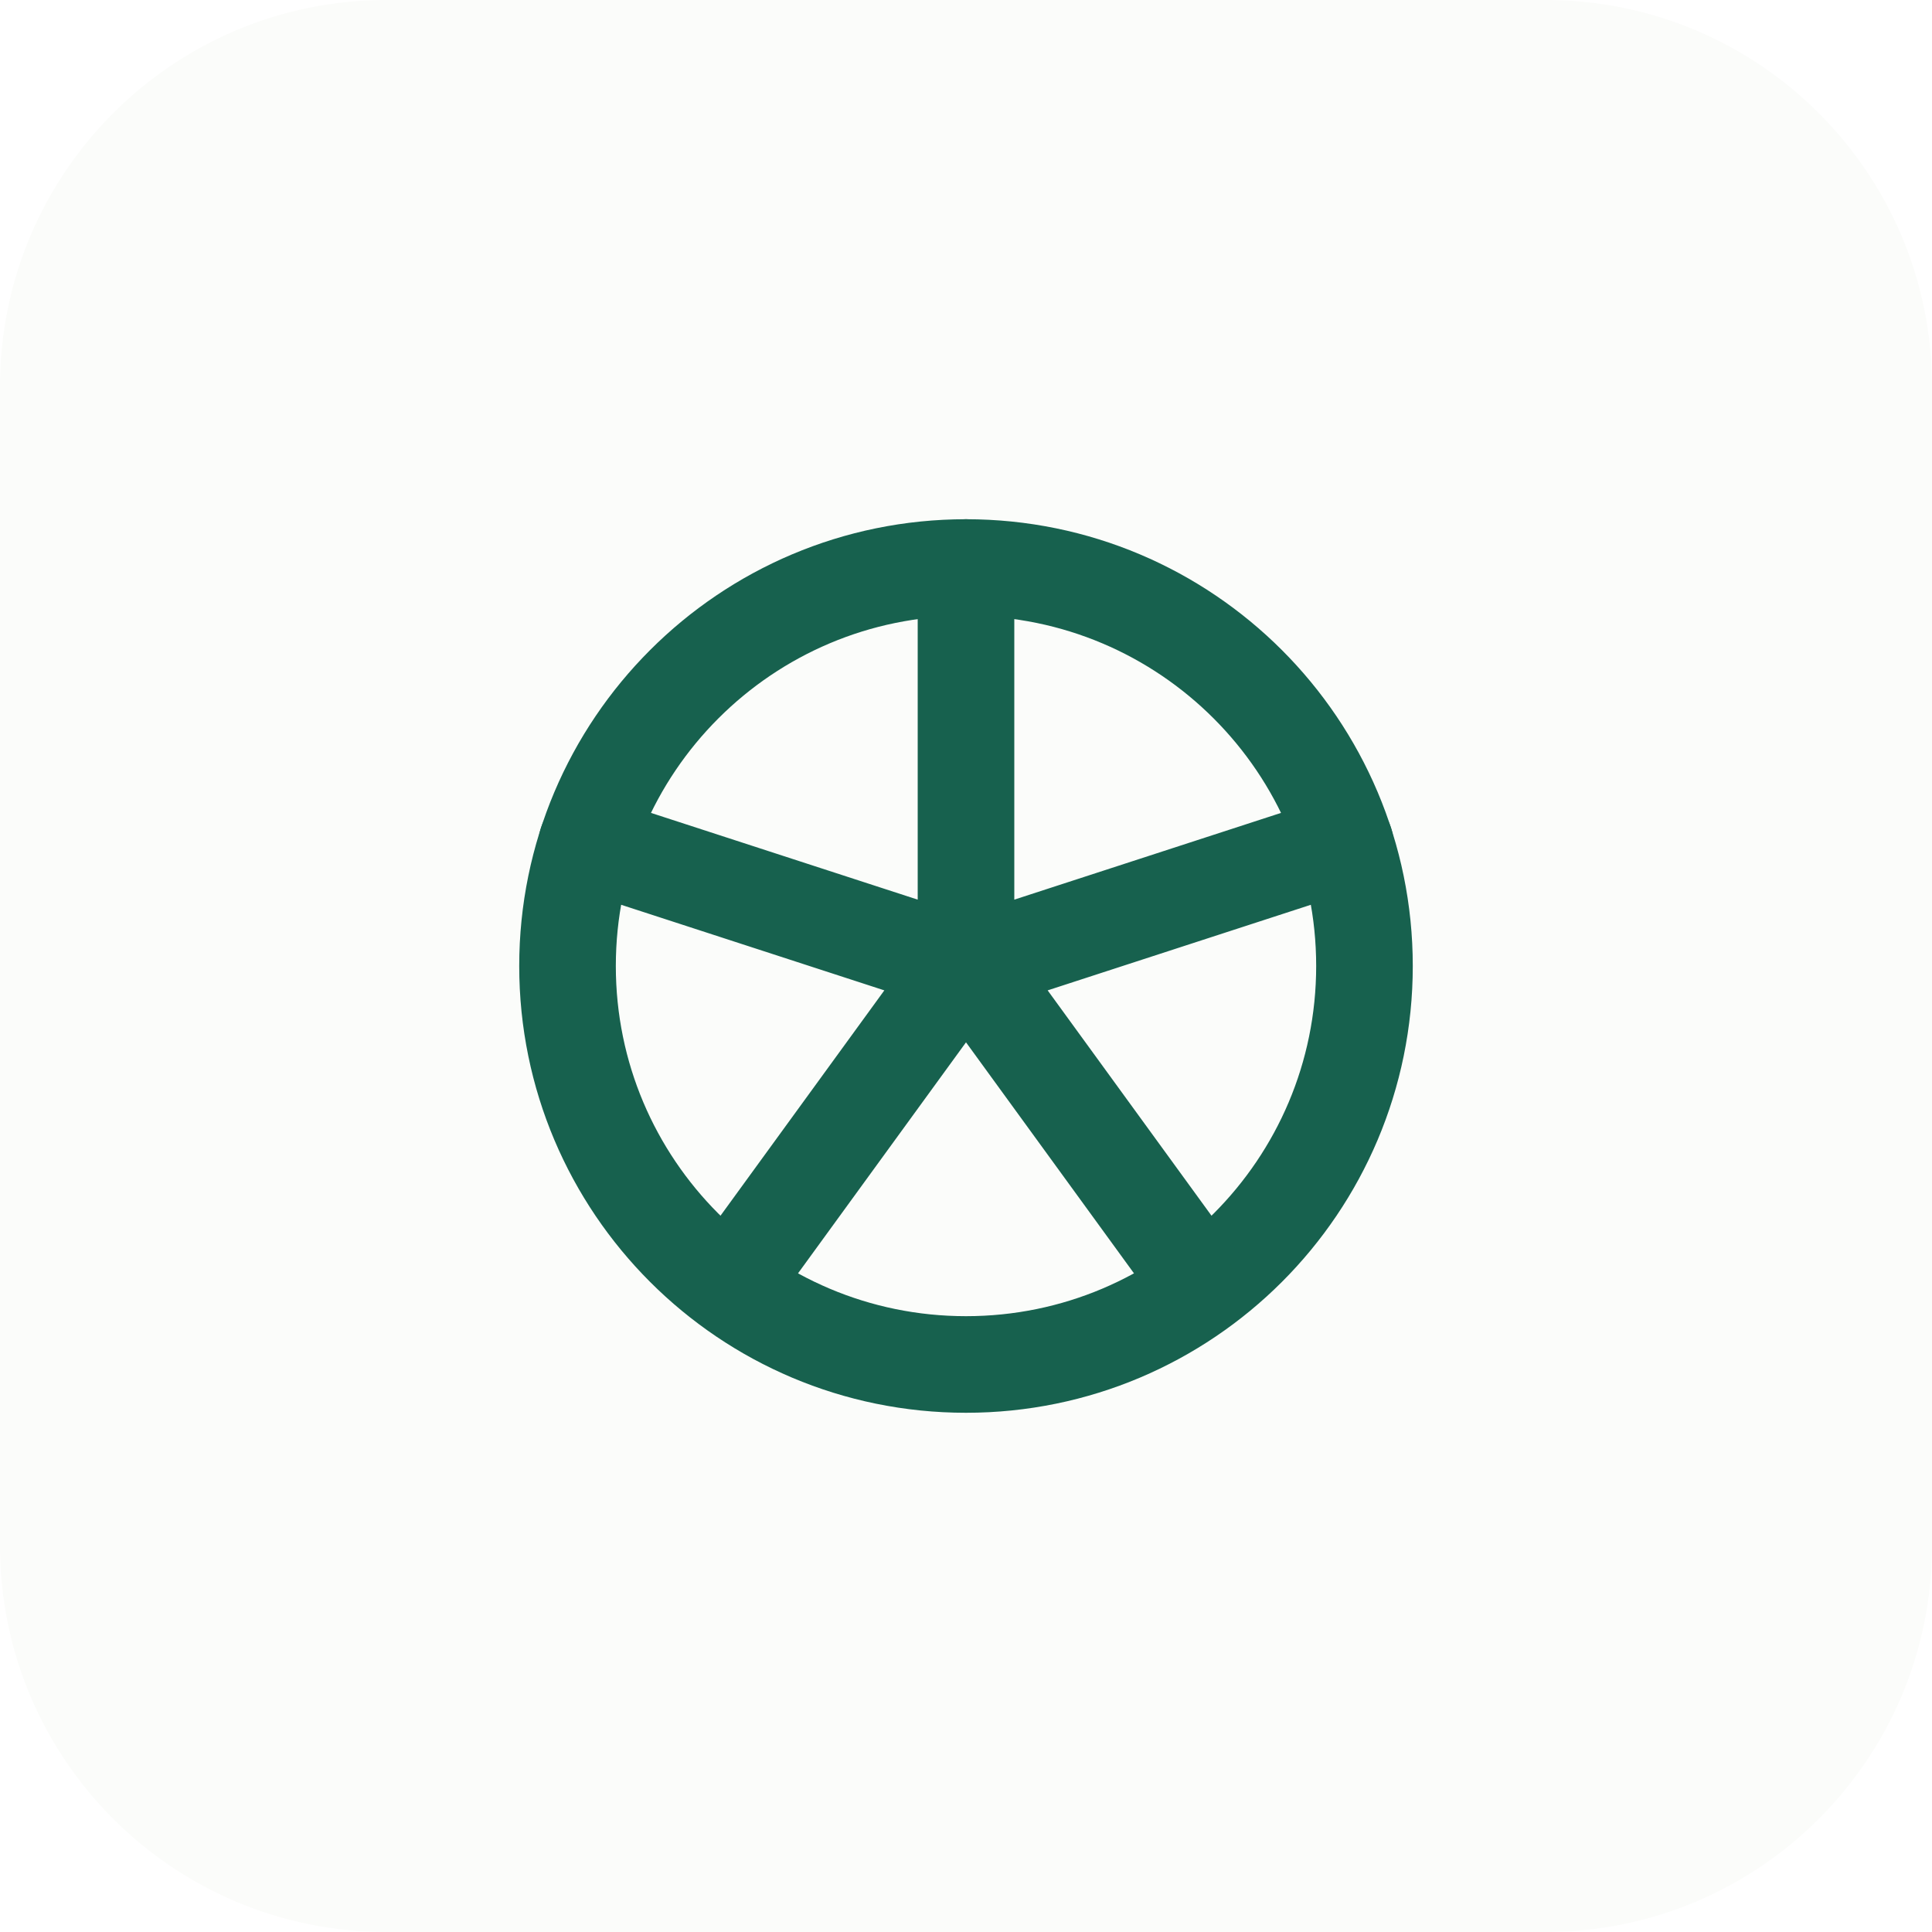
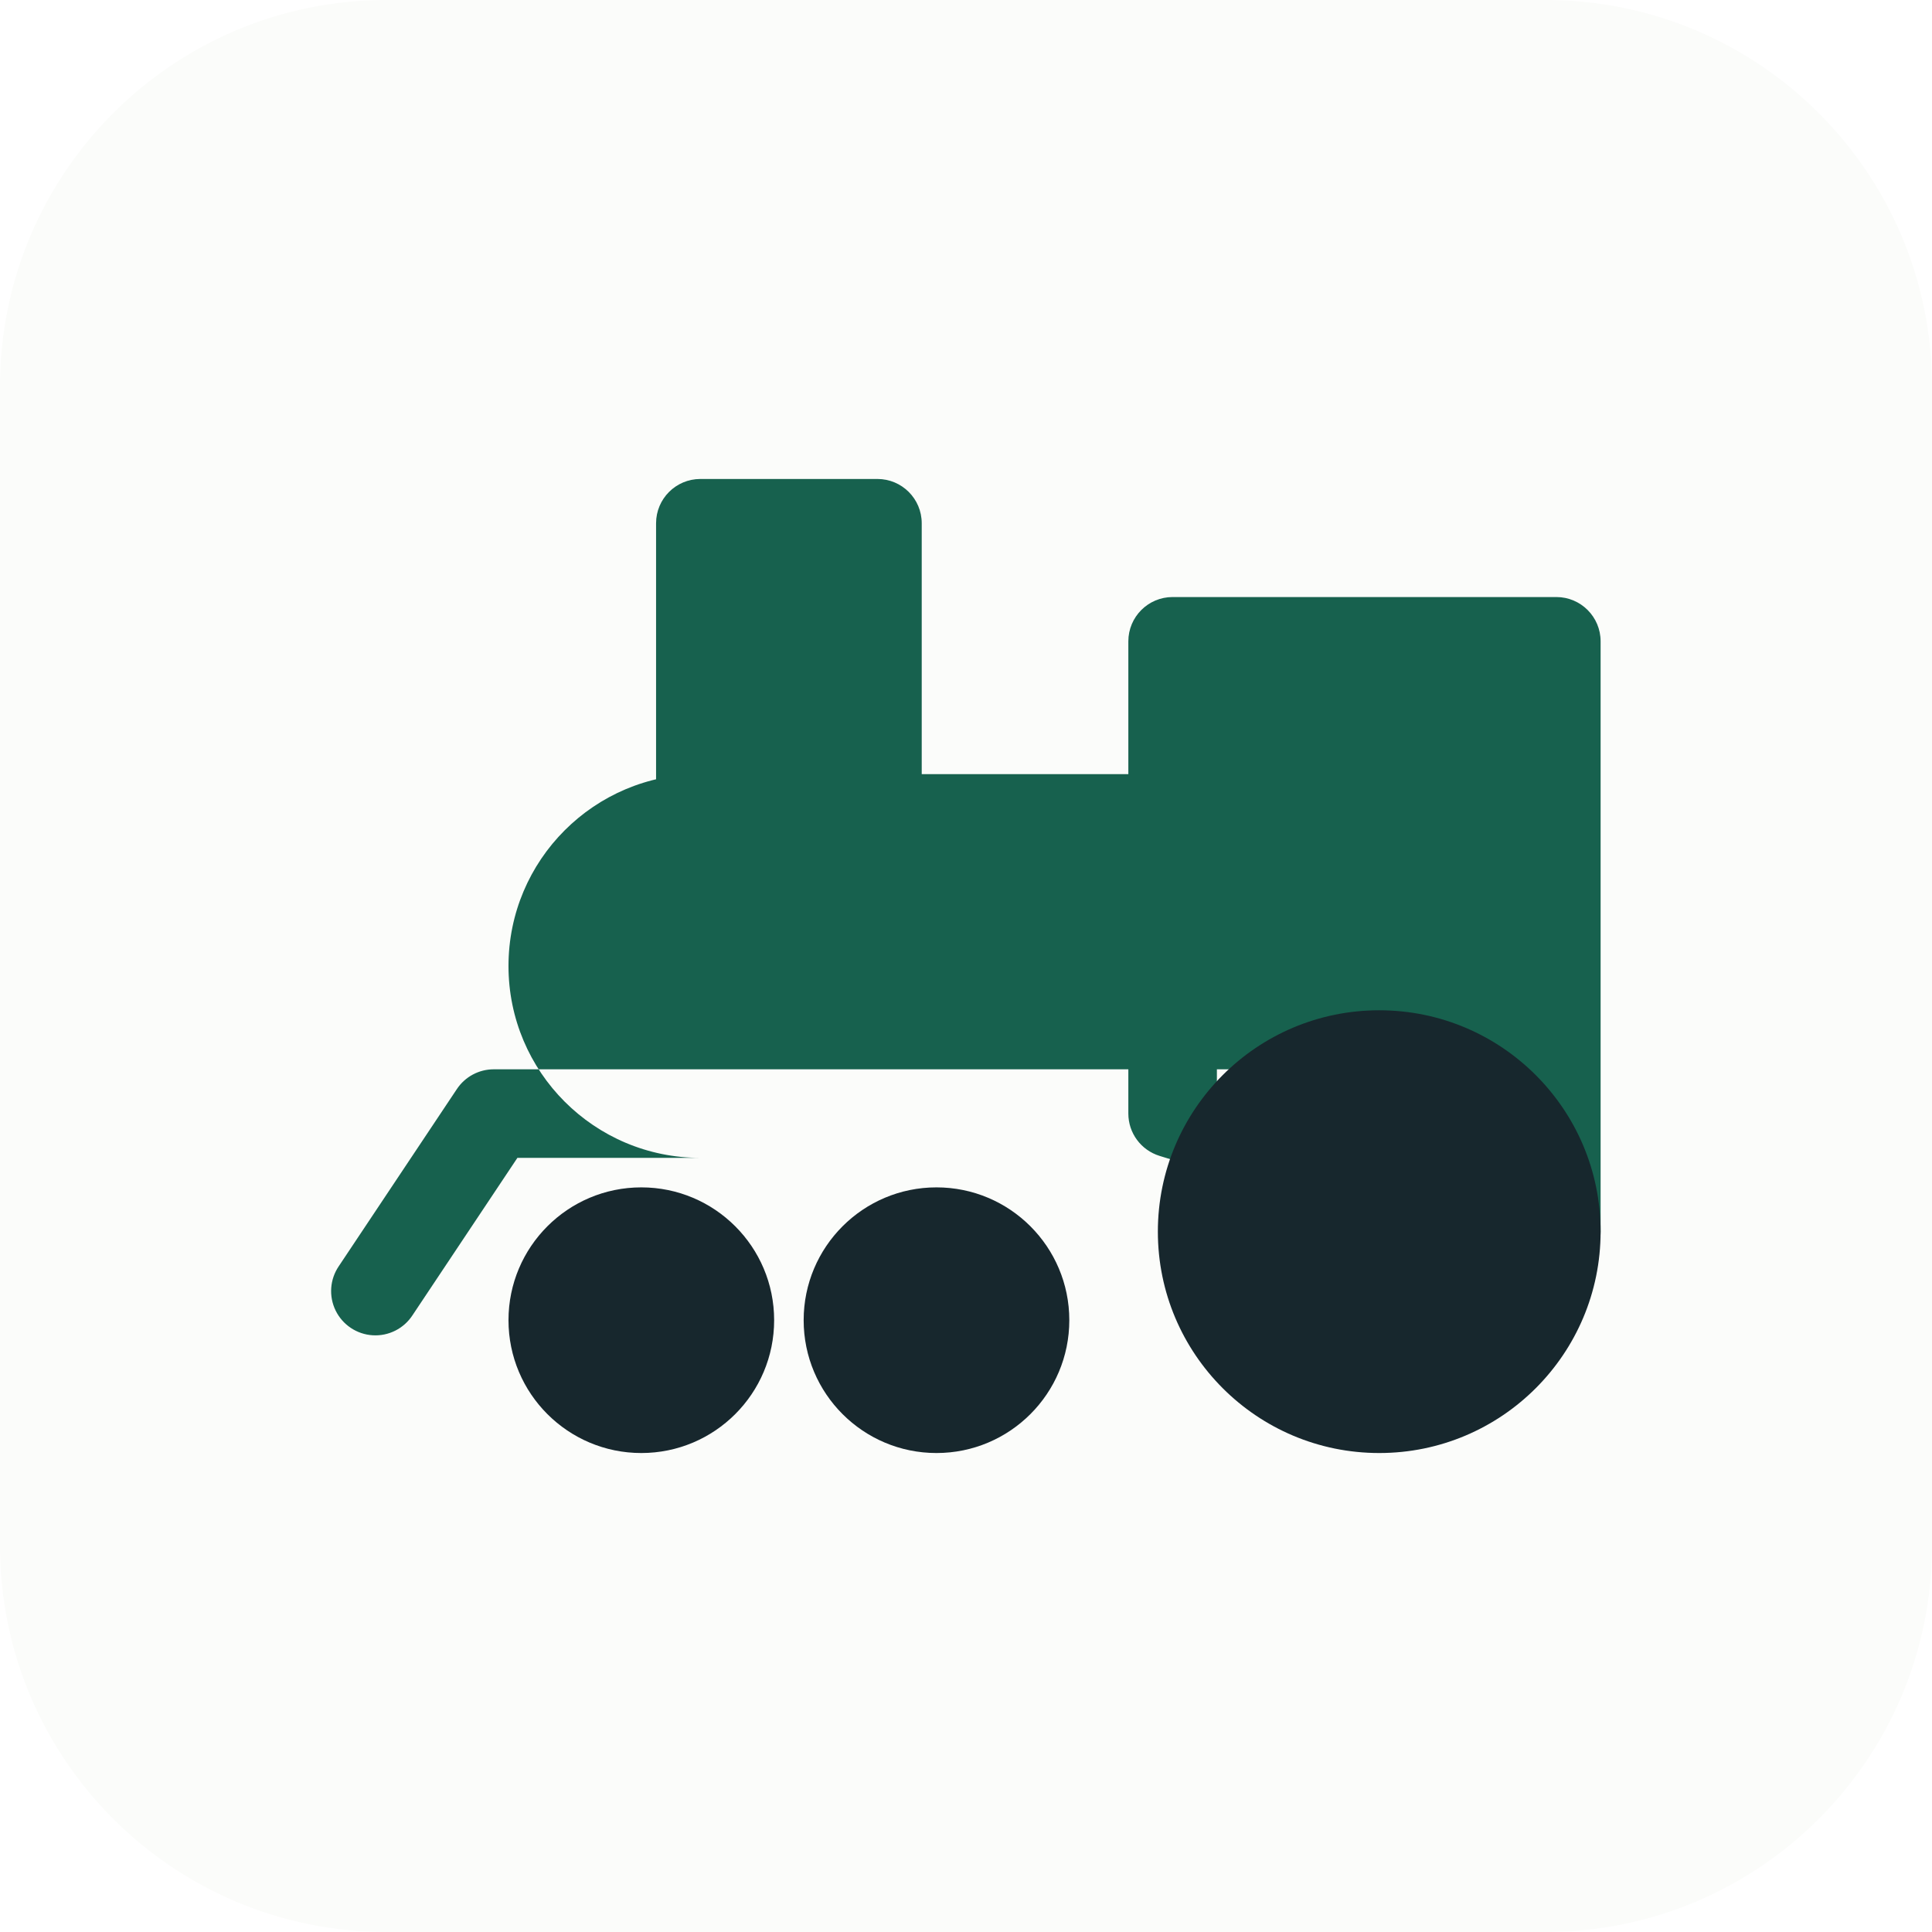
<svg xmlns="http://www.w3.org/2000/svg" width="180" height="180" viewBox="0 0 180 180">
  <rect width="180" height="180" rx="36" fill="#fbfcfa" />
-   <g transform="translate(36 36) scale(4.5)" fill="none" stroke="#17614e" stroke-width="2" stroke-linecap="round" stroke-linejoin="round">
-     <circle cx="12" cy="12" r="8.25" />
-     <circle cx="12" cy="12" r="1.35" fill="#17614e" stroke="none" />
-     <path d="M12 3.75v6.9M19.85 9.45l-6.55 2.13M16.85 18.55l-4.05-5.57M7.15 18.55l4.05-5.57M4.15 9.45l6.55 2.13" />
+   <g transform="translate(24 24) scale(5.5)">
+     <path fill="#17614e" d="M7.5 3.75a.75.75 0 0 0-.75.75v5c0 .414.336.75.75.75h3a.75.75 0 0 0 .75-.75v-5a.75.75 0 0 0-.75-.75zM7.5 8.75a3.25 3.25 0 0 0 0 6.5h8a.75.75 0 0 0 .75-.75v-5a.75.75 0 0 0-.75-.75zM3.376 14.084A.75.75 0 0 1 4 13.75h12.5a.75.75 0 0 1 0 1.5H4.401l-1.777 2.666a.75.75 0 1 1-1.248-.832zM15.5 5.75a.75.75 0 0 0-.75.75v8c0 .33.215.62.53.717l6.5 2a.75.75 0 0 0 .97-.717v-10a.75.75 0 0 0-.75-.75z" />
+     <g fill="#17272d">
+       <circle cx="6.5" cy="18" r="2.25" />
+       <circle cx="11.5" cy="18" r="2.25" />
+       <circle cx="19" cy="16.5" r="3.75" />
+     </g>
  </g>
</svg>
